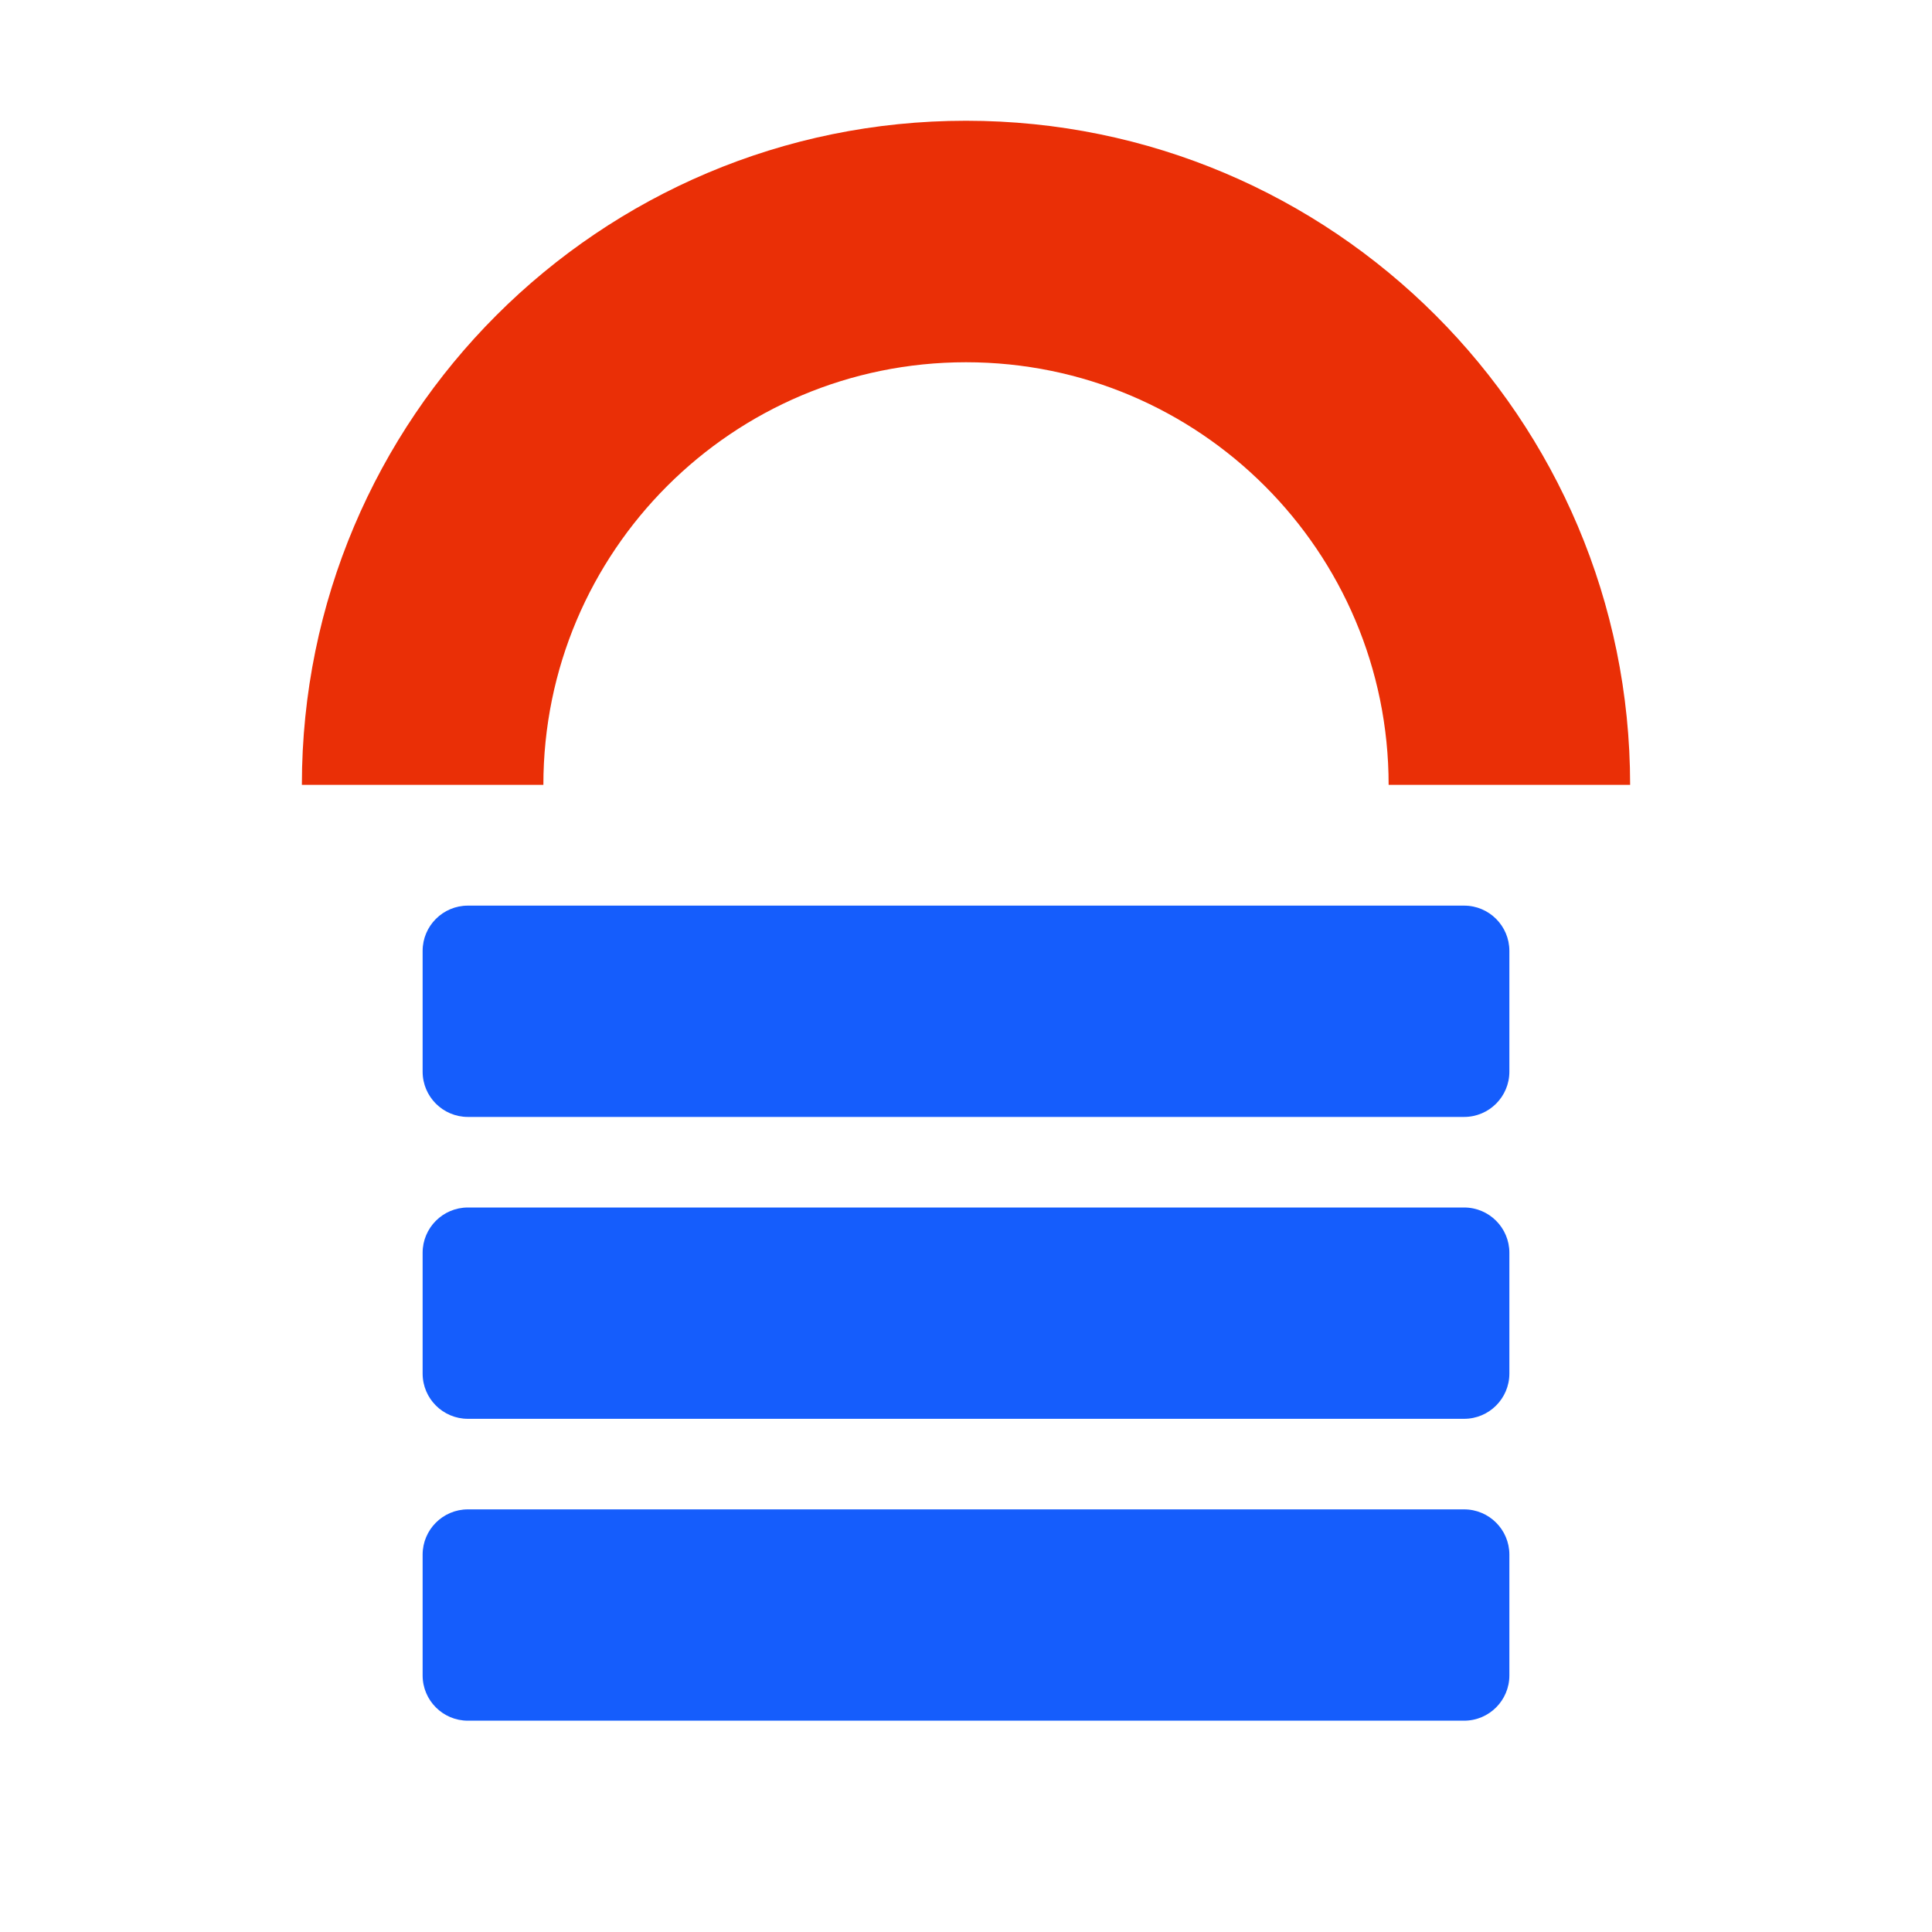
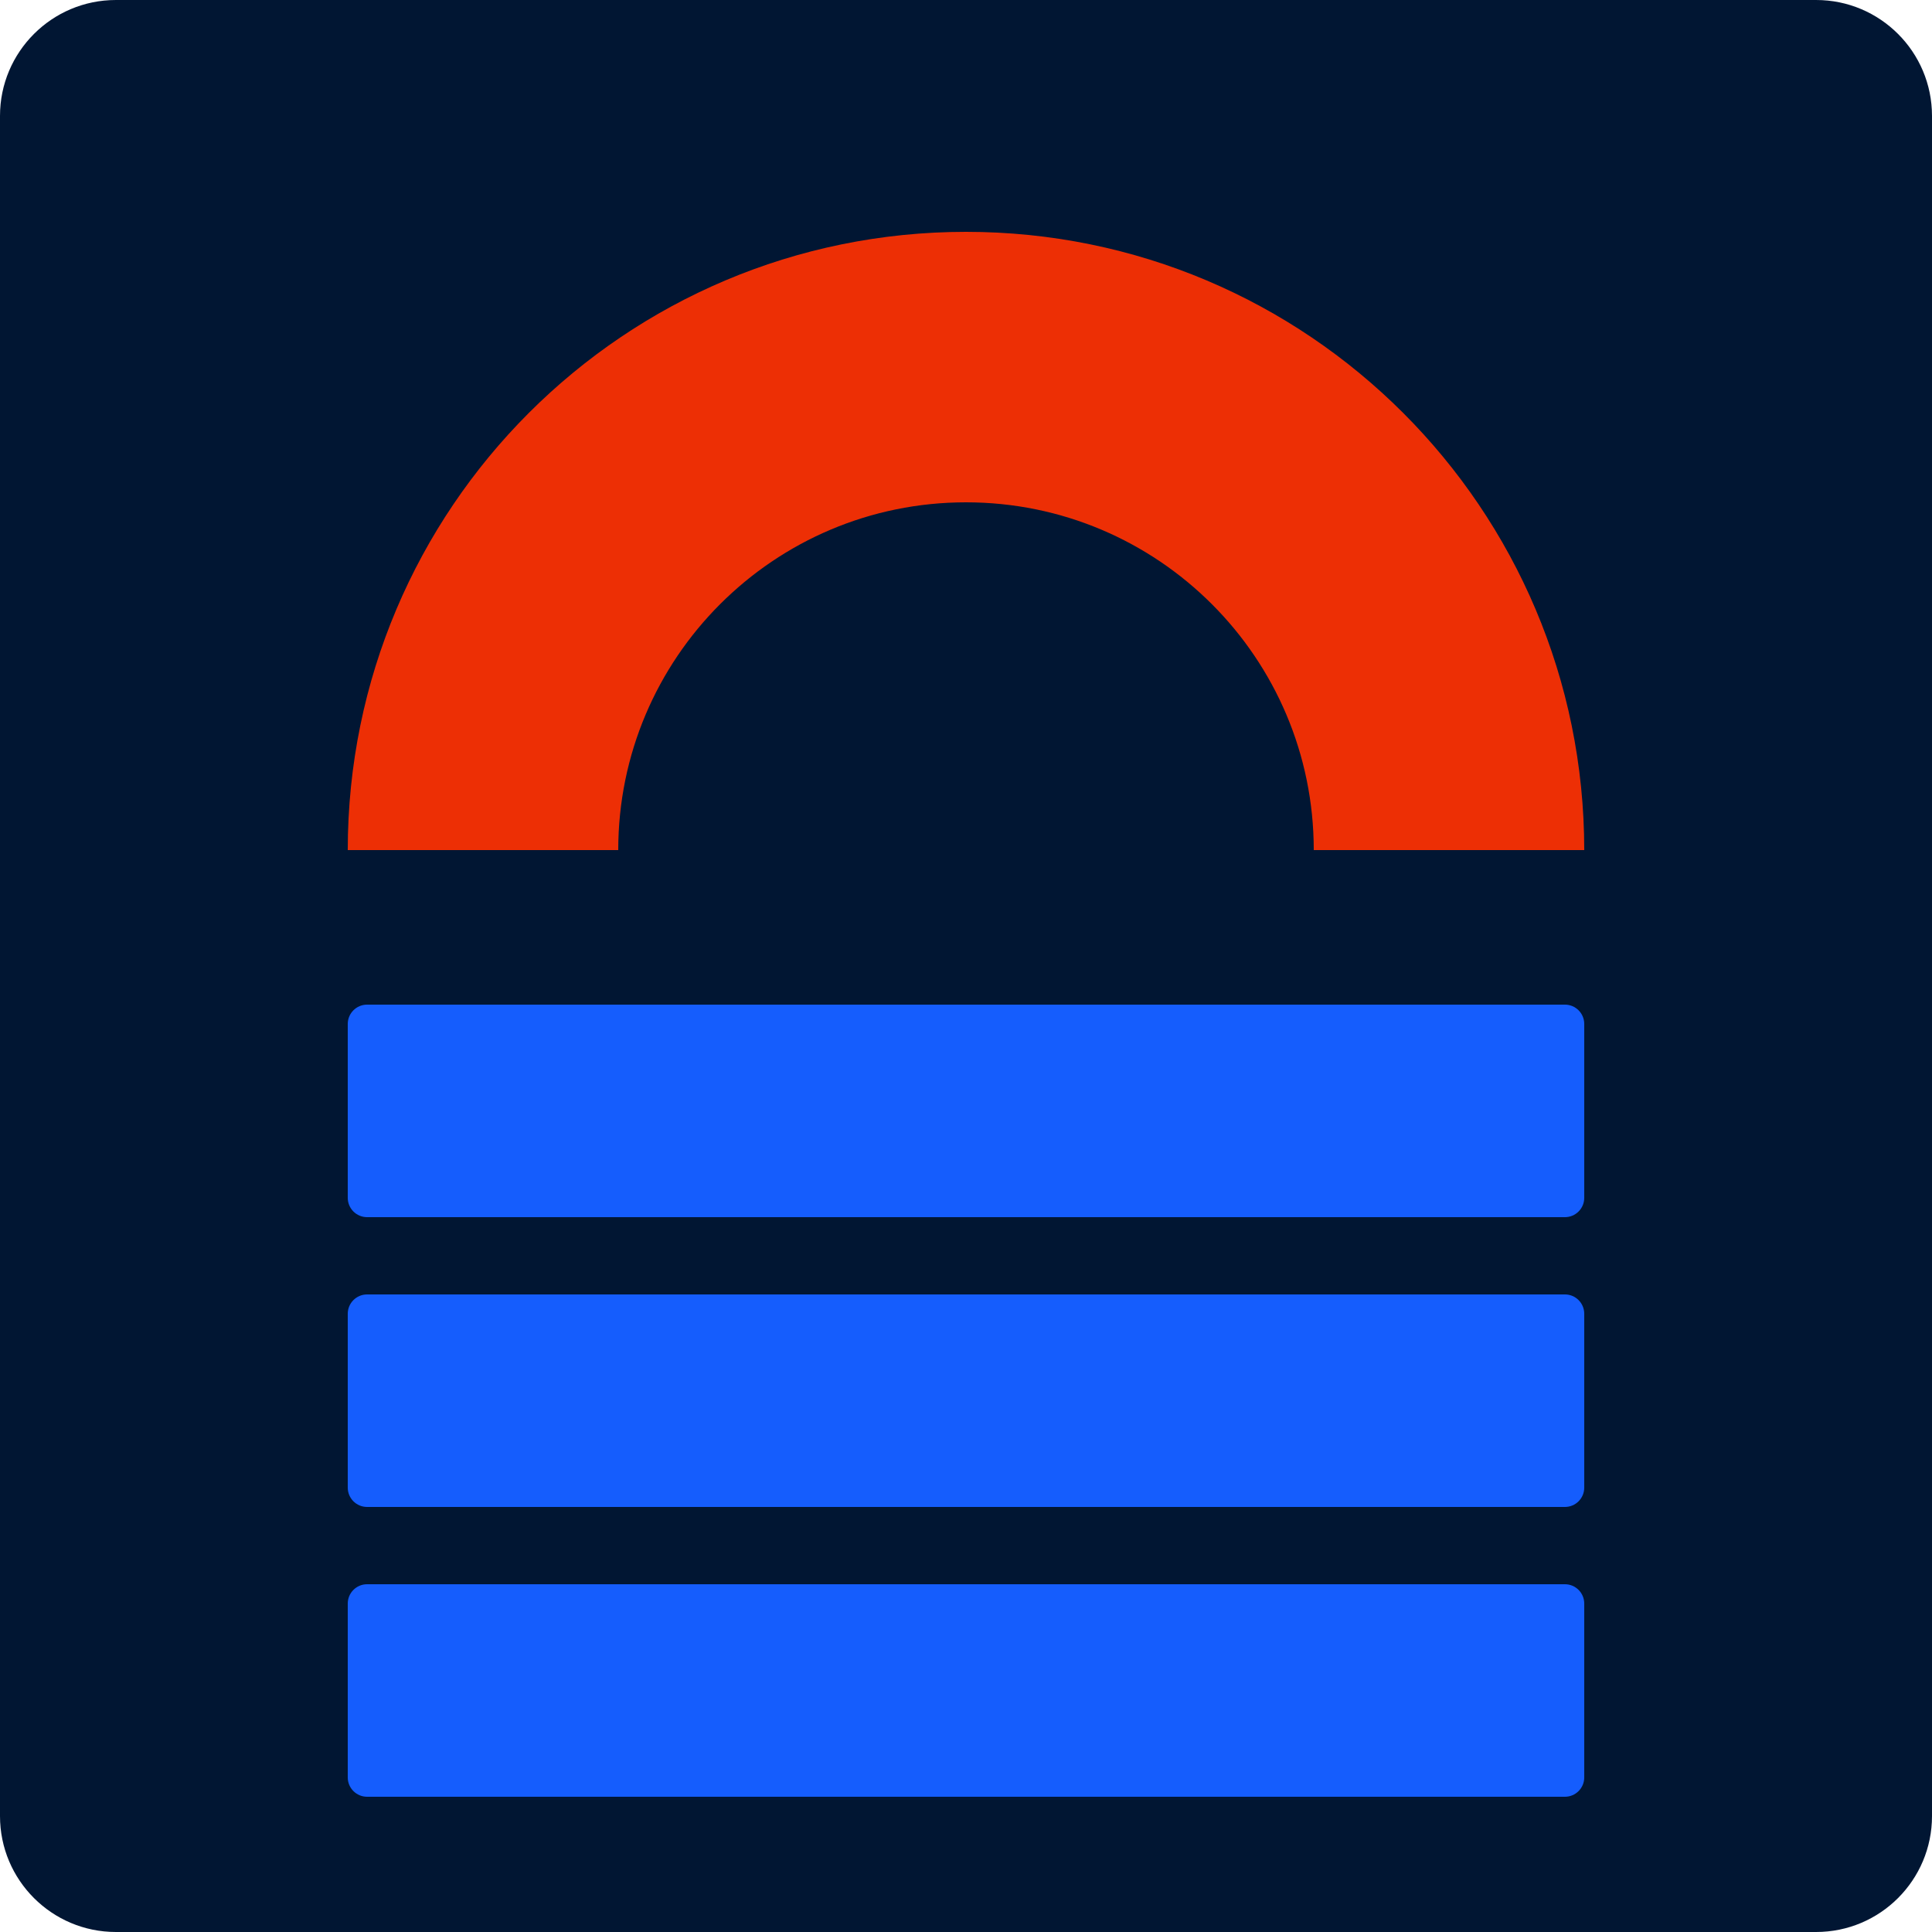
- <svg xmlns="http://www.w3.org/2000/svg" viewBox="0 0 64 64" width="64" height="64">
-   <path d="M10 26 A22 22 0 0 1 54 26 L46 26 A14 14 0 0 0 18 26 Z" fill="#EA2F06" />
-   <rect x="14" y="30" width="36" height="7" rx="1.5" fill="#155DFC" />
-   <rect x="14" y="40" width="36" height="7" rx="1.5" fill="#155DFC" />
-   <rect x="14" y="50" width="36" height="7" rx="1.5" fill="#155DFC" />
+ <svg xmlns="http://www.w3.org/2000/svg" viewBox="0 0 100 100" width="100" height="100">
+   <rect x="0" y="0" width="100" height="100" rx="6" fill="#011633" />
+   <path d="M18 44 A32 32 0 0 1 82 44 L68 44 A18 18 0 0 0 32 44 Z" fill="#ED2F05" />
+   <rect x="18" y="52" width="64" height="11" rx="1" fill="#155DFD" />
+   <rect x="18" y="67" width="64" height="11" rx="1" fill="#155DFD" />
+   <rect x="18" y="82" width="64" height="11" rx="1" fill="#155DFD" />
</svg>
